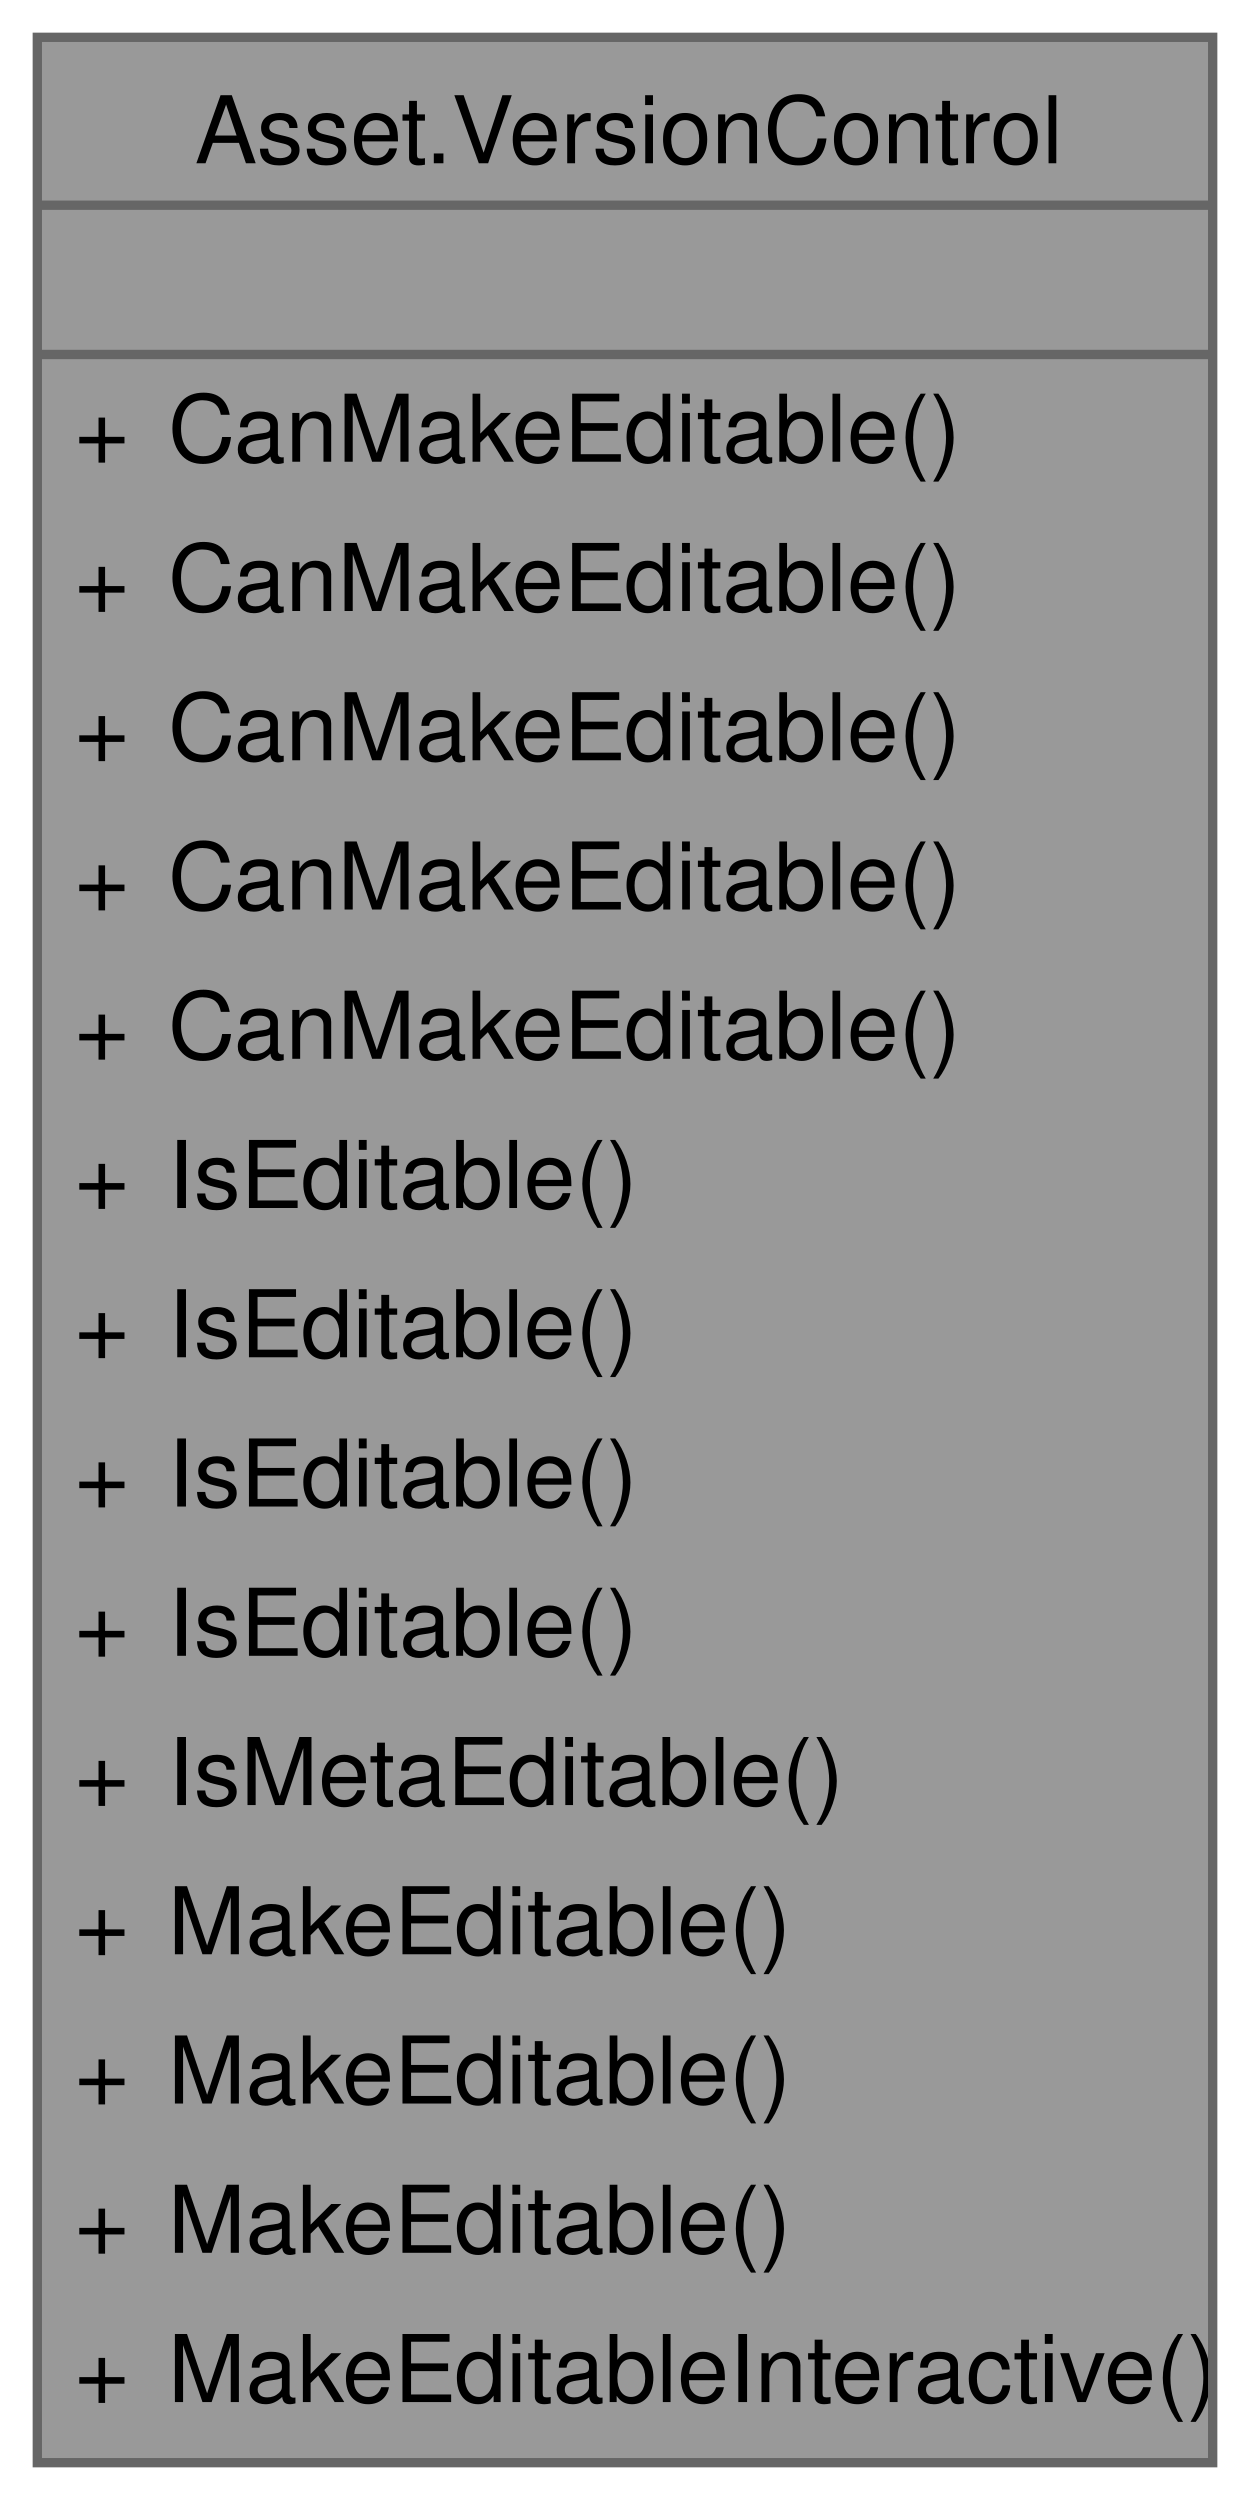
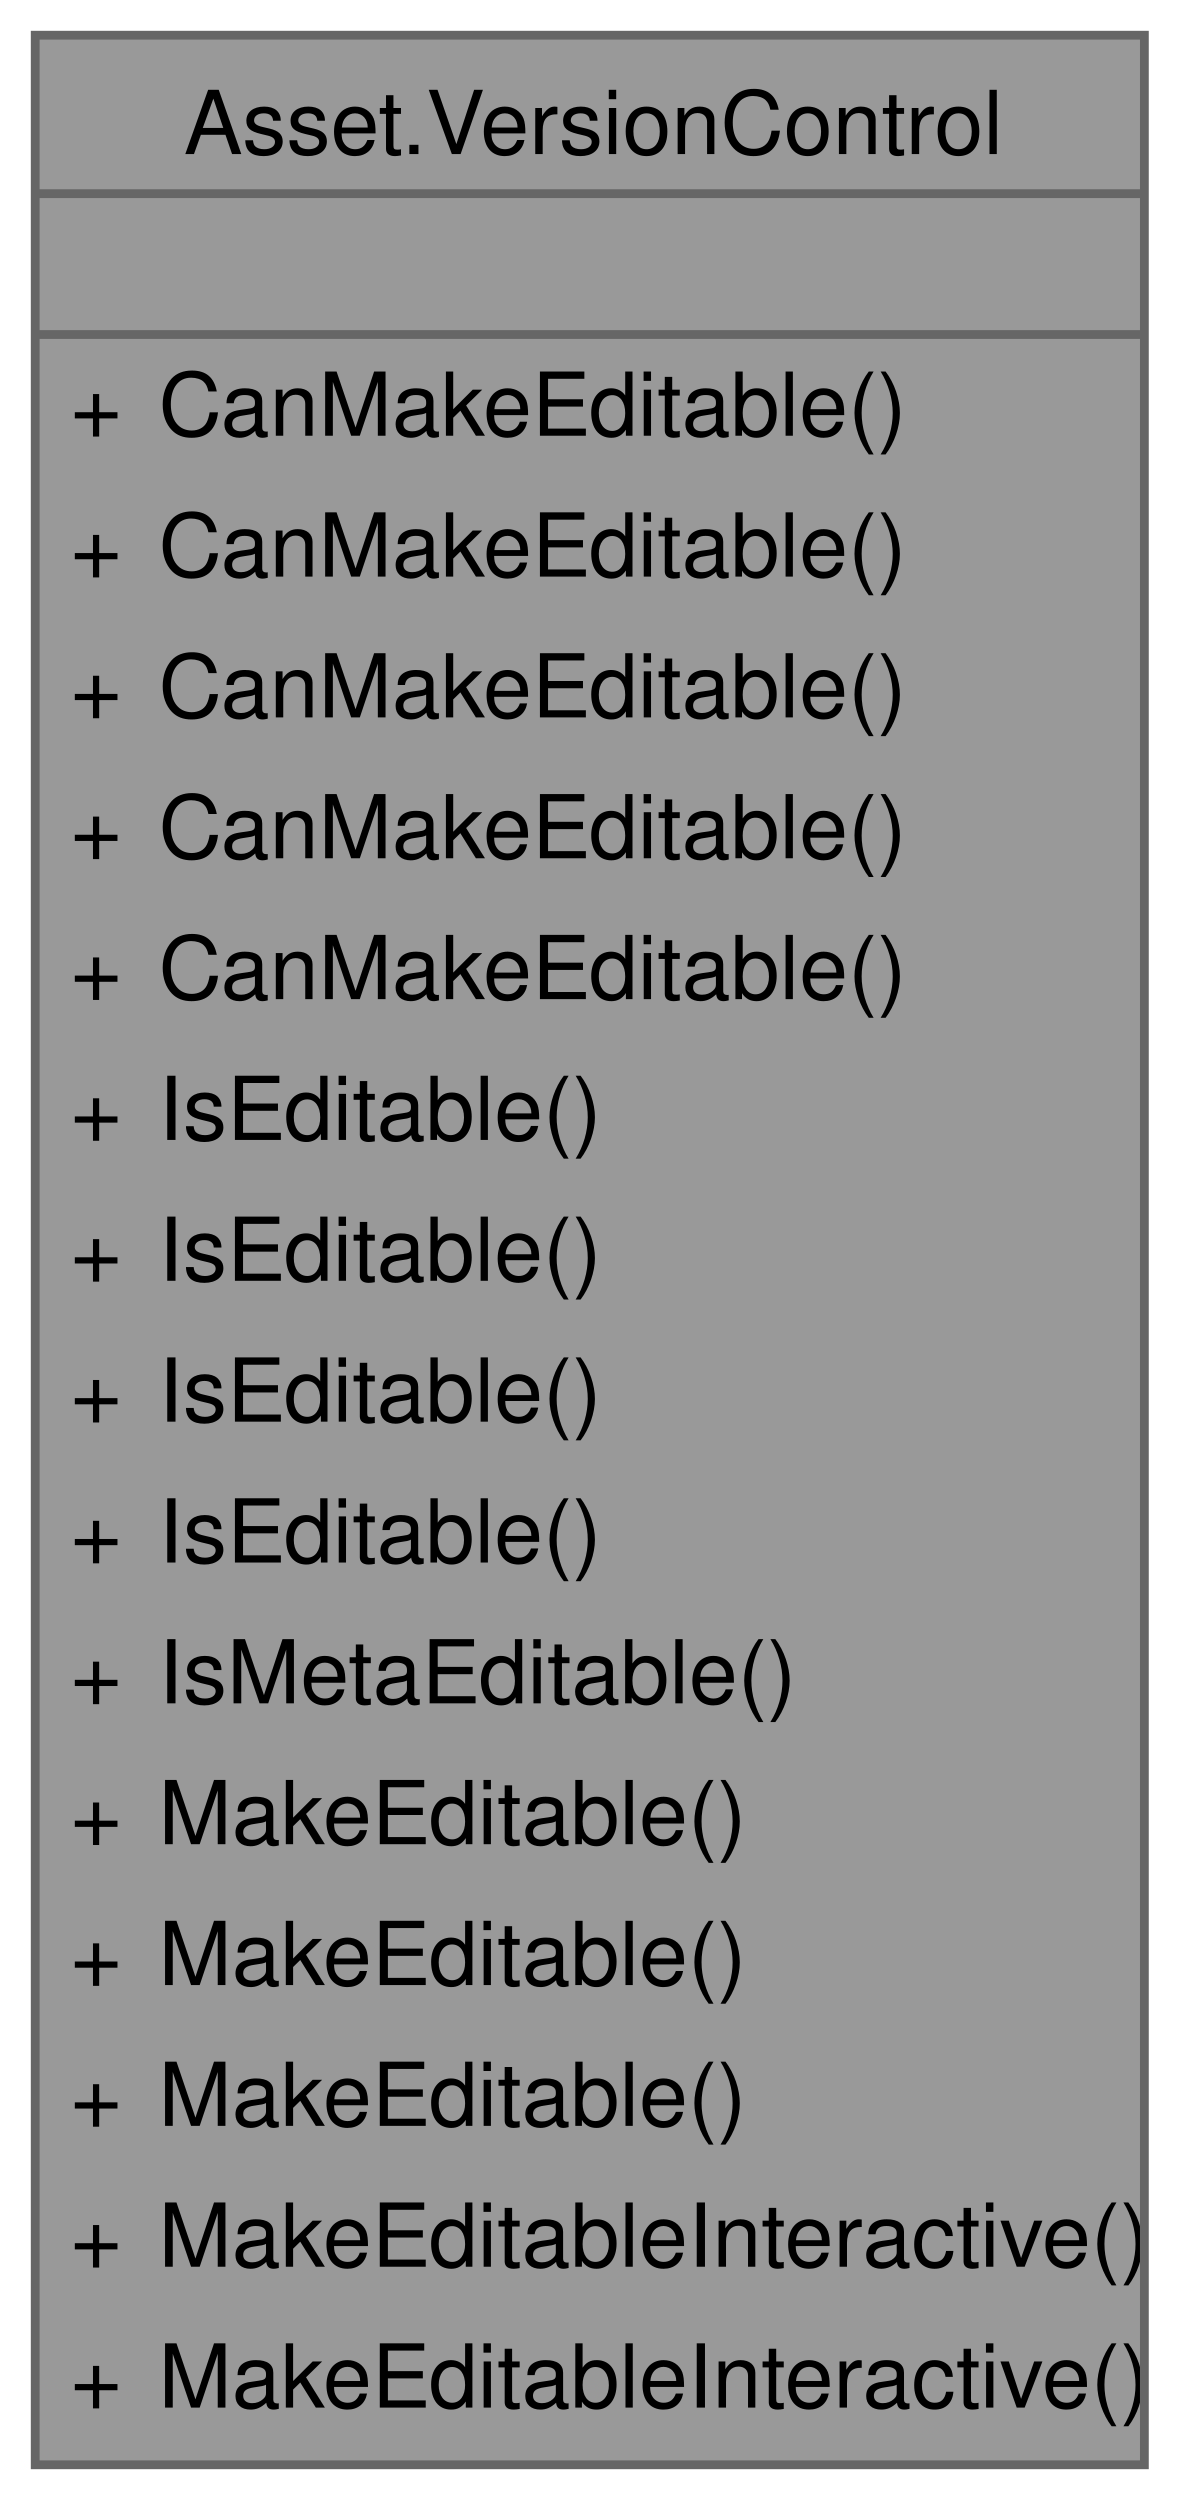
- <svg xmlns="http://www.w3.org/2000/svg" xmlns:xlink="http://www.w3.org/1999/xlink" width="134pt" height="268pt" viewBox="0.00 0.00 134.00 268.00">
-   <g id="graph0" class="graph" transform="scale(1 1) rotate(0) translate(4 264)">
+ <svg xmlns="http://www.w3.org/2000/svg" xmlns:xlink="http://www.w3.org/1999/xlink" width="134pt" height="284pt" viewBox="0.00 0.00 134.00 284.00">
+   <g id="graph0" class="graph" transform="scale(1 1) rotate(0) translate(4 280)">
    <g id="Node000001" class="node">
      <g id="a_Node000001">
        <a xlink:title="Groups version control related functionality.">
-           <polygon fill="#999999" stroke="none" points="126,-260 0,-260 0,0 126,0 126,-260" />
-           <text text-anchor="start" x="16.88" y="-246.5" font-family="Helvetica,sans-Serif" font-size="10.00">Asset.VersionControl</text>
-           <text text-anchor="start" x="61.5" y="-230.5" font-family="Helvetica,sans-Serif" font-size="10.00"> </text>
+           <polygon fill="#999999" stroke="none" points="126,-276 0,-276 0,0 126,0 126,-276" />
+           <text text-anchor="start" x="16.88" y="-262.5" font-family="Helvetica,sans-Serif" font-size="10.00">Asset.VersionControl</text>
+           <text text-anchor="start" x="61.5" y="-246.5" font-family="Helvetica,sans-Serif" font-size="10.00"> </text>
+           <text text-anchor="start" x="4" y="-230.5" font-family="Helvetica,sans-Serif" font-size="10.00">+</text>
+           <text text-anchor="start" x="14" y="-230.5" font-family="Helvetica,sans-Serif" font-size="10.00">CanMakeEditable()</text>
          <text text-anchor="start" x="4" y="-214.5" font-family="Helvetica,sans-Serif" font-size="10.00">+</text>
          <text text-anchor="start" x="14" y="-214.5" font-family="Helvetica,sans-Serif" font-size="10.00">CanMakeEditable()</text>
          <text text-anchor="start" x="4" y="-198.5" font-family="Helvetica,sans-Serif" font-size="10.00">+</text>
          <text text-anchor="start" x="14" y="-198.5" font-family="Helvetica,sans-Serif" font-size="10.00">CanMakeEditable()</text>
          <text text-anchor="start" x="4" y="-182.5" font-family="Helvetica,sans-Serif" font-size="10.00">+</text>
          <text text-anchor="start" x="14" y="-182.5" font-family="Helvetica,sans-Serif" font-size="10.00">CanMakeEditable()</text>
          <text text-anchor="start" x="4" y="-166.5" font-family="Helvetica,sans-Serif" font-size="10.00">+</text>
          <text text-anchor="start" x="14" y="-166.5" font-family="Helvetica,sans-Serif" font-size="10.00">CanMakeEditable()</text>
          <text text-anchor="start" x="4" y="-150.5" font-family="Helvetica,sans-Serif" font-size="10.00">+</text>
-           <text text-anchor="start" x="14" y="-150.5" font-family="Helvetica,sans-Serif" font-size="10.00">CanMakeEditable()</text>
+           <text text-anchor="start" x="14" y="-150.5" font-family="Helvetica,sans-Serif" font-size="10.00">IsEditable()</text>
          <text text-anchor="start" x="4" y="-134.5" font-family="Helvetica,sans-Serif" font-size="10.00">+</text>
          <text text-anchor="start" x="14" y="-134.5" font-family="Helvetica,sans-Serif" font-size="10.00">IsEditable()</text>
          <text text-anchor="start" x="4" y="-118.5" font-family="Helvetica,sans-Serif" font-size="10.00">+</text>
          <text text-anchor="start" x="14" y="-118.5" font-family="Helvetica,sans-Serif" font-size="10.00">IsEditable()</text>
          <text text-anchor="start" x="4" y="-102.5" font-family="Helvetica,sans-Serif" font-size="10.00">+</text>
          <text text-anchor="start" x="14" y="-102.5" font-family="Helvetica,sans-Serif" font-size="10.00">IsEditable()</text>
          <text text-anchor="start" x="4" y="-86.5" font-family="Helvetica,sans-Serif" font-size="10.00">+</text>
-           <text text-anchor="start" x="14" y="-86.5" font-family="Helvetica,sans-Serif" font-size="10.00">IsEditable()</text>
+           <text text-anchor="start" x="14" y="-86.5" font-family="Helvetica,sans-Serif" font-size="10.00">IsMetaEditable()</text>
          <text text-anchor="start" x="4" y="-70.5" font-family="Helvetica,sans-Serif" font-size="10.00">+</text>
-           <text text-anchor="start" x="14" y="-70.5" font-family="Helvetica,sans-Serif" font-size="10.00">IsMetaEditable()</text>
+           <text text-anchor="start" x="14" y="-70.5" font-family="Helvetica,sans-Serif" font-size="10.00">MakeEditable()</text>
          <text text-anchor="start" x="4" y="-54.5" font-family="Helvetica,sans-Serif" font-size="10.00">+</text>
          <text text-anchor="start" x="14" y="-54.5" font-family="Helvetica,sans-Serif" font-size="10.00">MakeEditable()</text>
          <text text-anchor="start" x="4" y="-38.5" font-family="Helvetica,sans-Serif" font-size="10.00">+</text>
          <text text-anchor="start" x="14" y="-38.5" font-family="Helvetica,sans-Serif" font-size="10.00">MakeEditable()</text>
          <text text-anchor="start" x="4" y="-22.5" font-family="Helvetica,sans-Serif" font-size="10.00">+</text>
-           <text text-anchor="start" x="14" y="-22.5" font-family="Helvetica,sans-Serif" font-size="10.00">MakeEditable()</text>
+           <text text-anchor="start" x="14" y="-22.5" font-family="Helvetica,sans-Serif" font-size="10.00">MakeEditableInteractive()</text>
          <text text-anchor="start" x="4" y="-6.5" font-family="Helvetica,sans-Serif" font-size="10.00">+</text>
          <text text-anchor="start" x="14" y="-6.5" font-family="Helvetica,sans-Serif" font-size="10.00">MakeEditableInteractive()</text>
+           <polygon fill="#666666" stroke="#666666" points="0,-258 0,-258 126,-258 126,-258 0,-258" />
          <polygon fill="#666666" stroke="#666666" points="0,-242 0,-242 126,-242 126,-242 0,-242" />
-           <polygon fill="#666666" stroke="#666666" points="0,-226 0,-226 126,-226 126,-226 0,-226" />
-           <polygon fill="none" stroke="#666666" points="0,0 0,-260 126,-260 126,0 0,0" />
+           <polygon fill="none" stroke="#666666" points="0,0 0,-276 126,-276 126,0 0,0" />
        </a>
      </g>
    </g>
  </g>
</svg>
